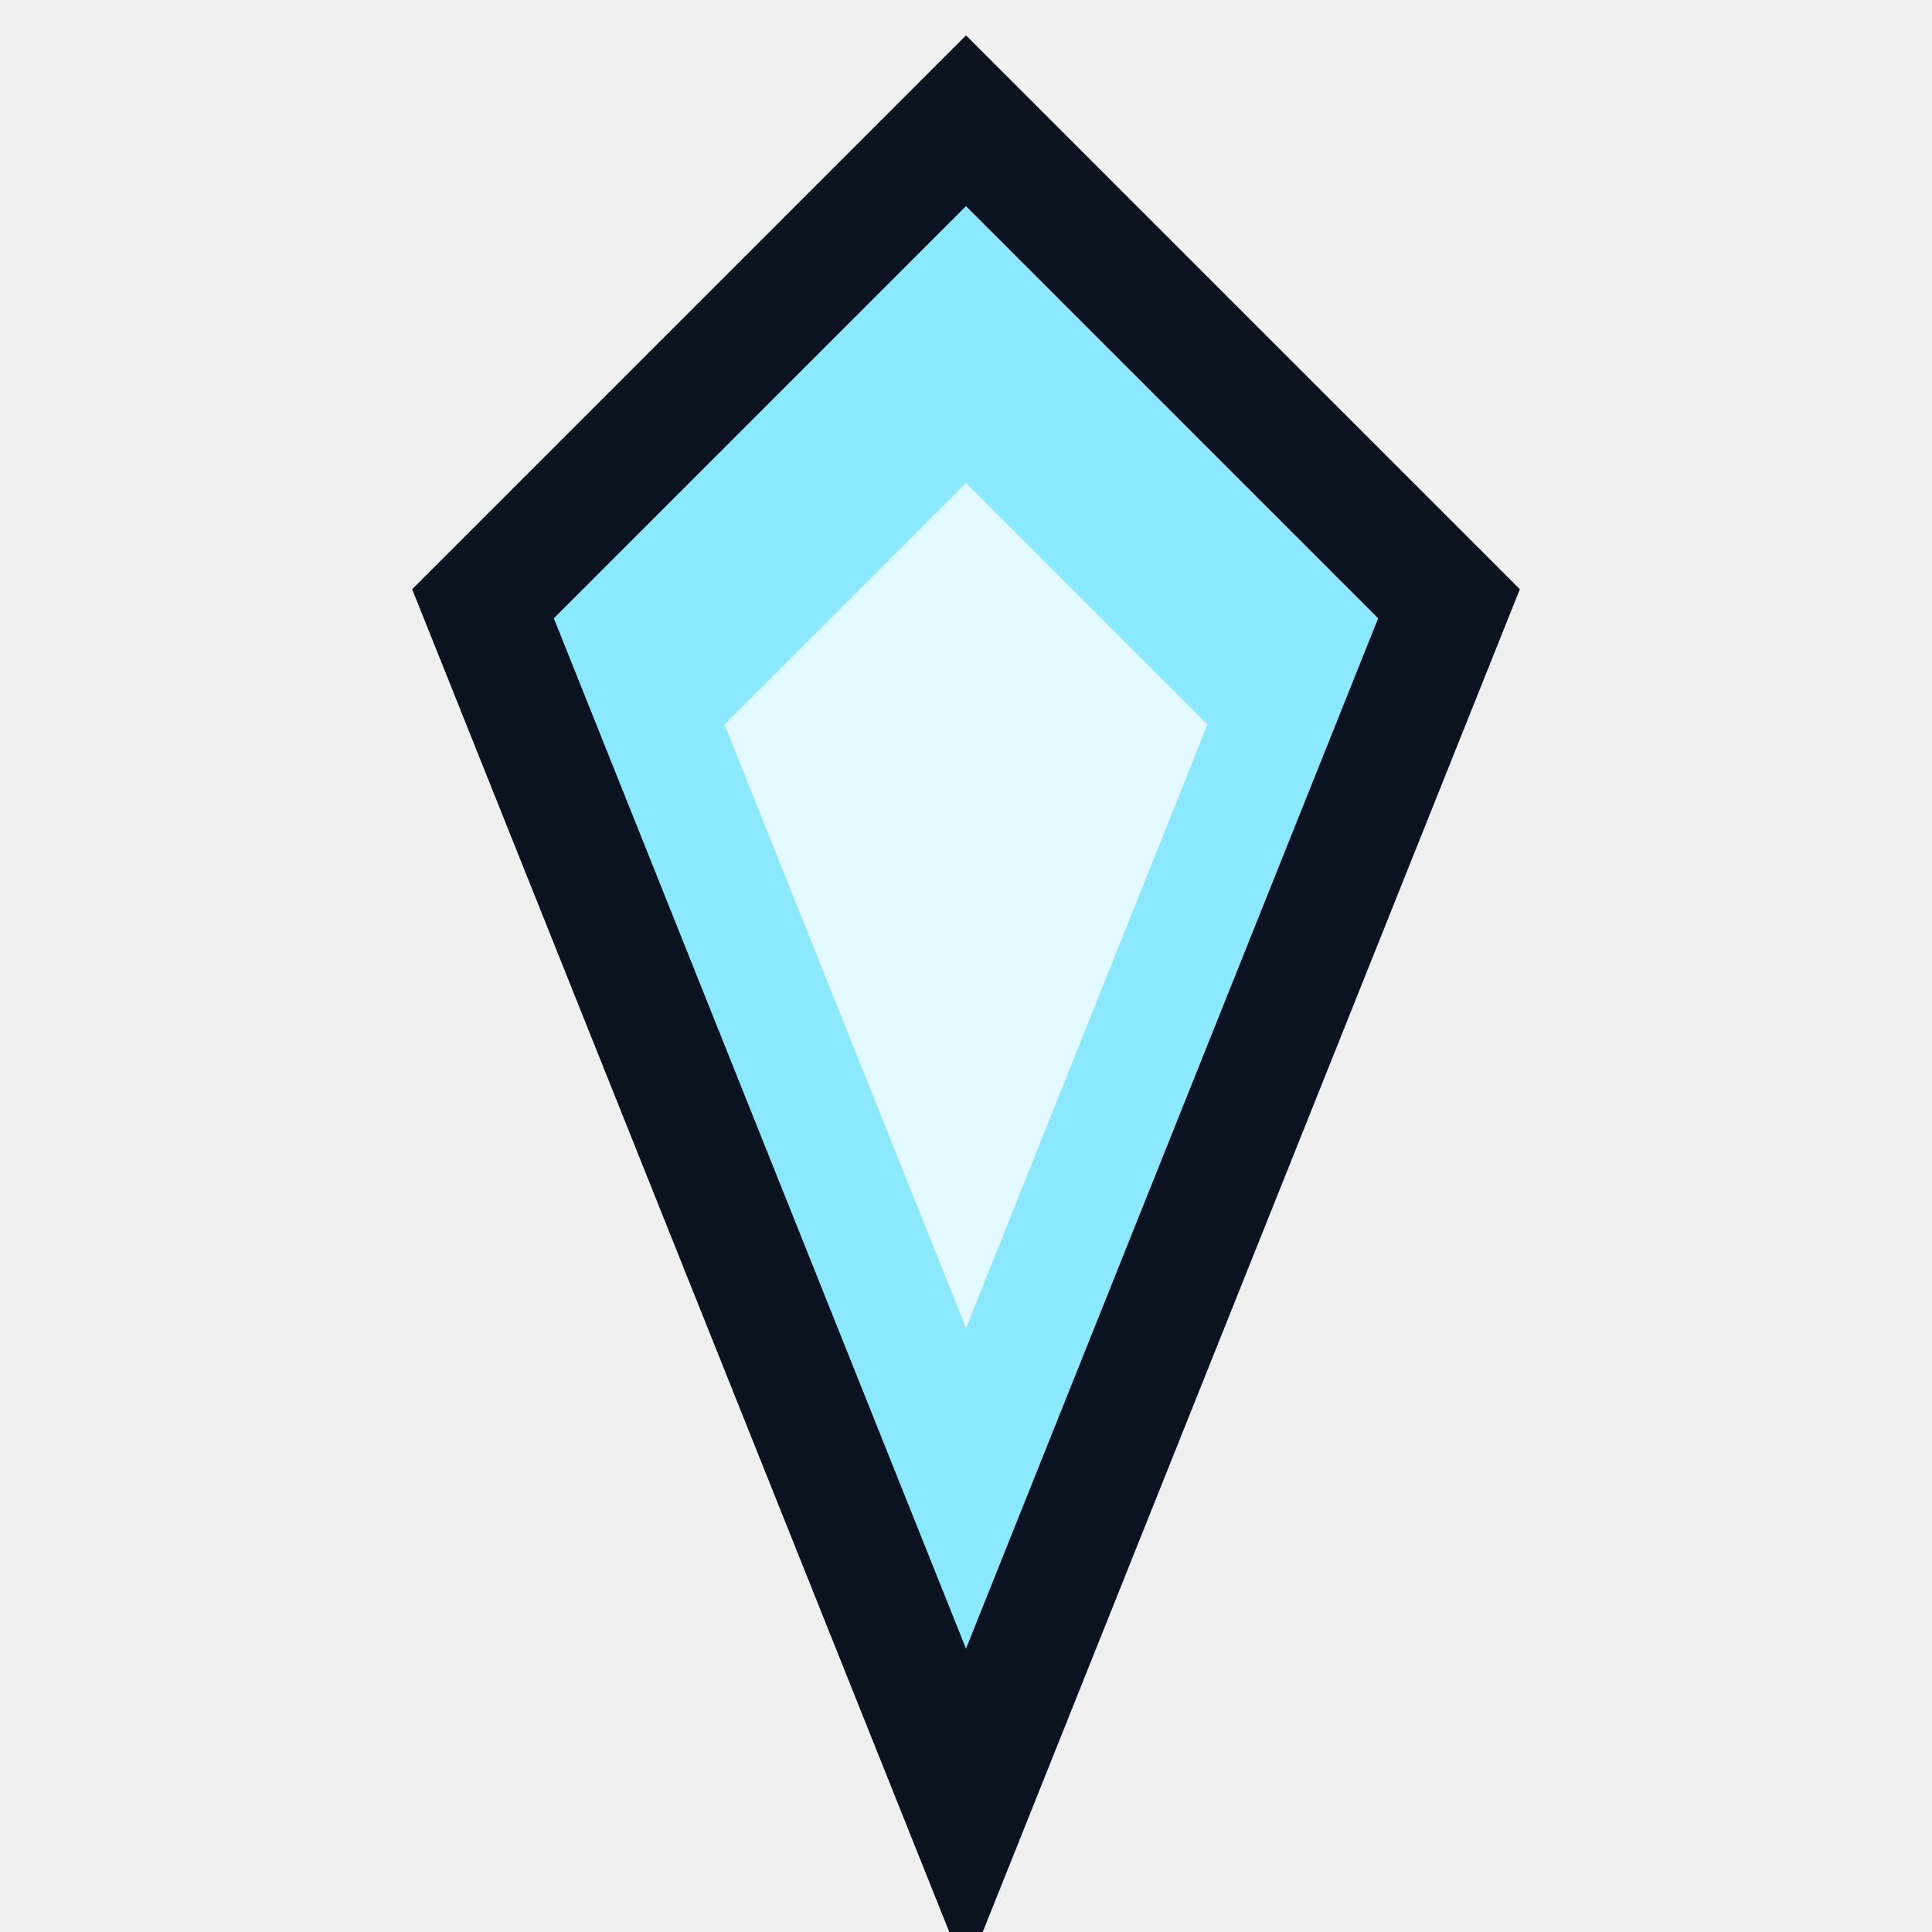
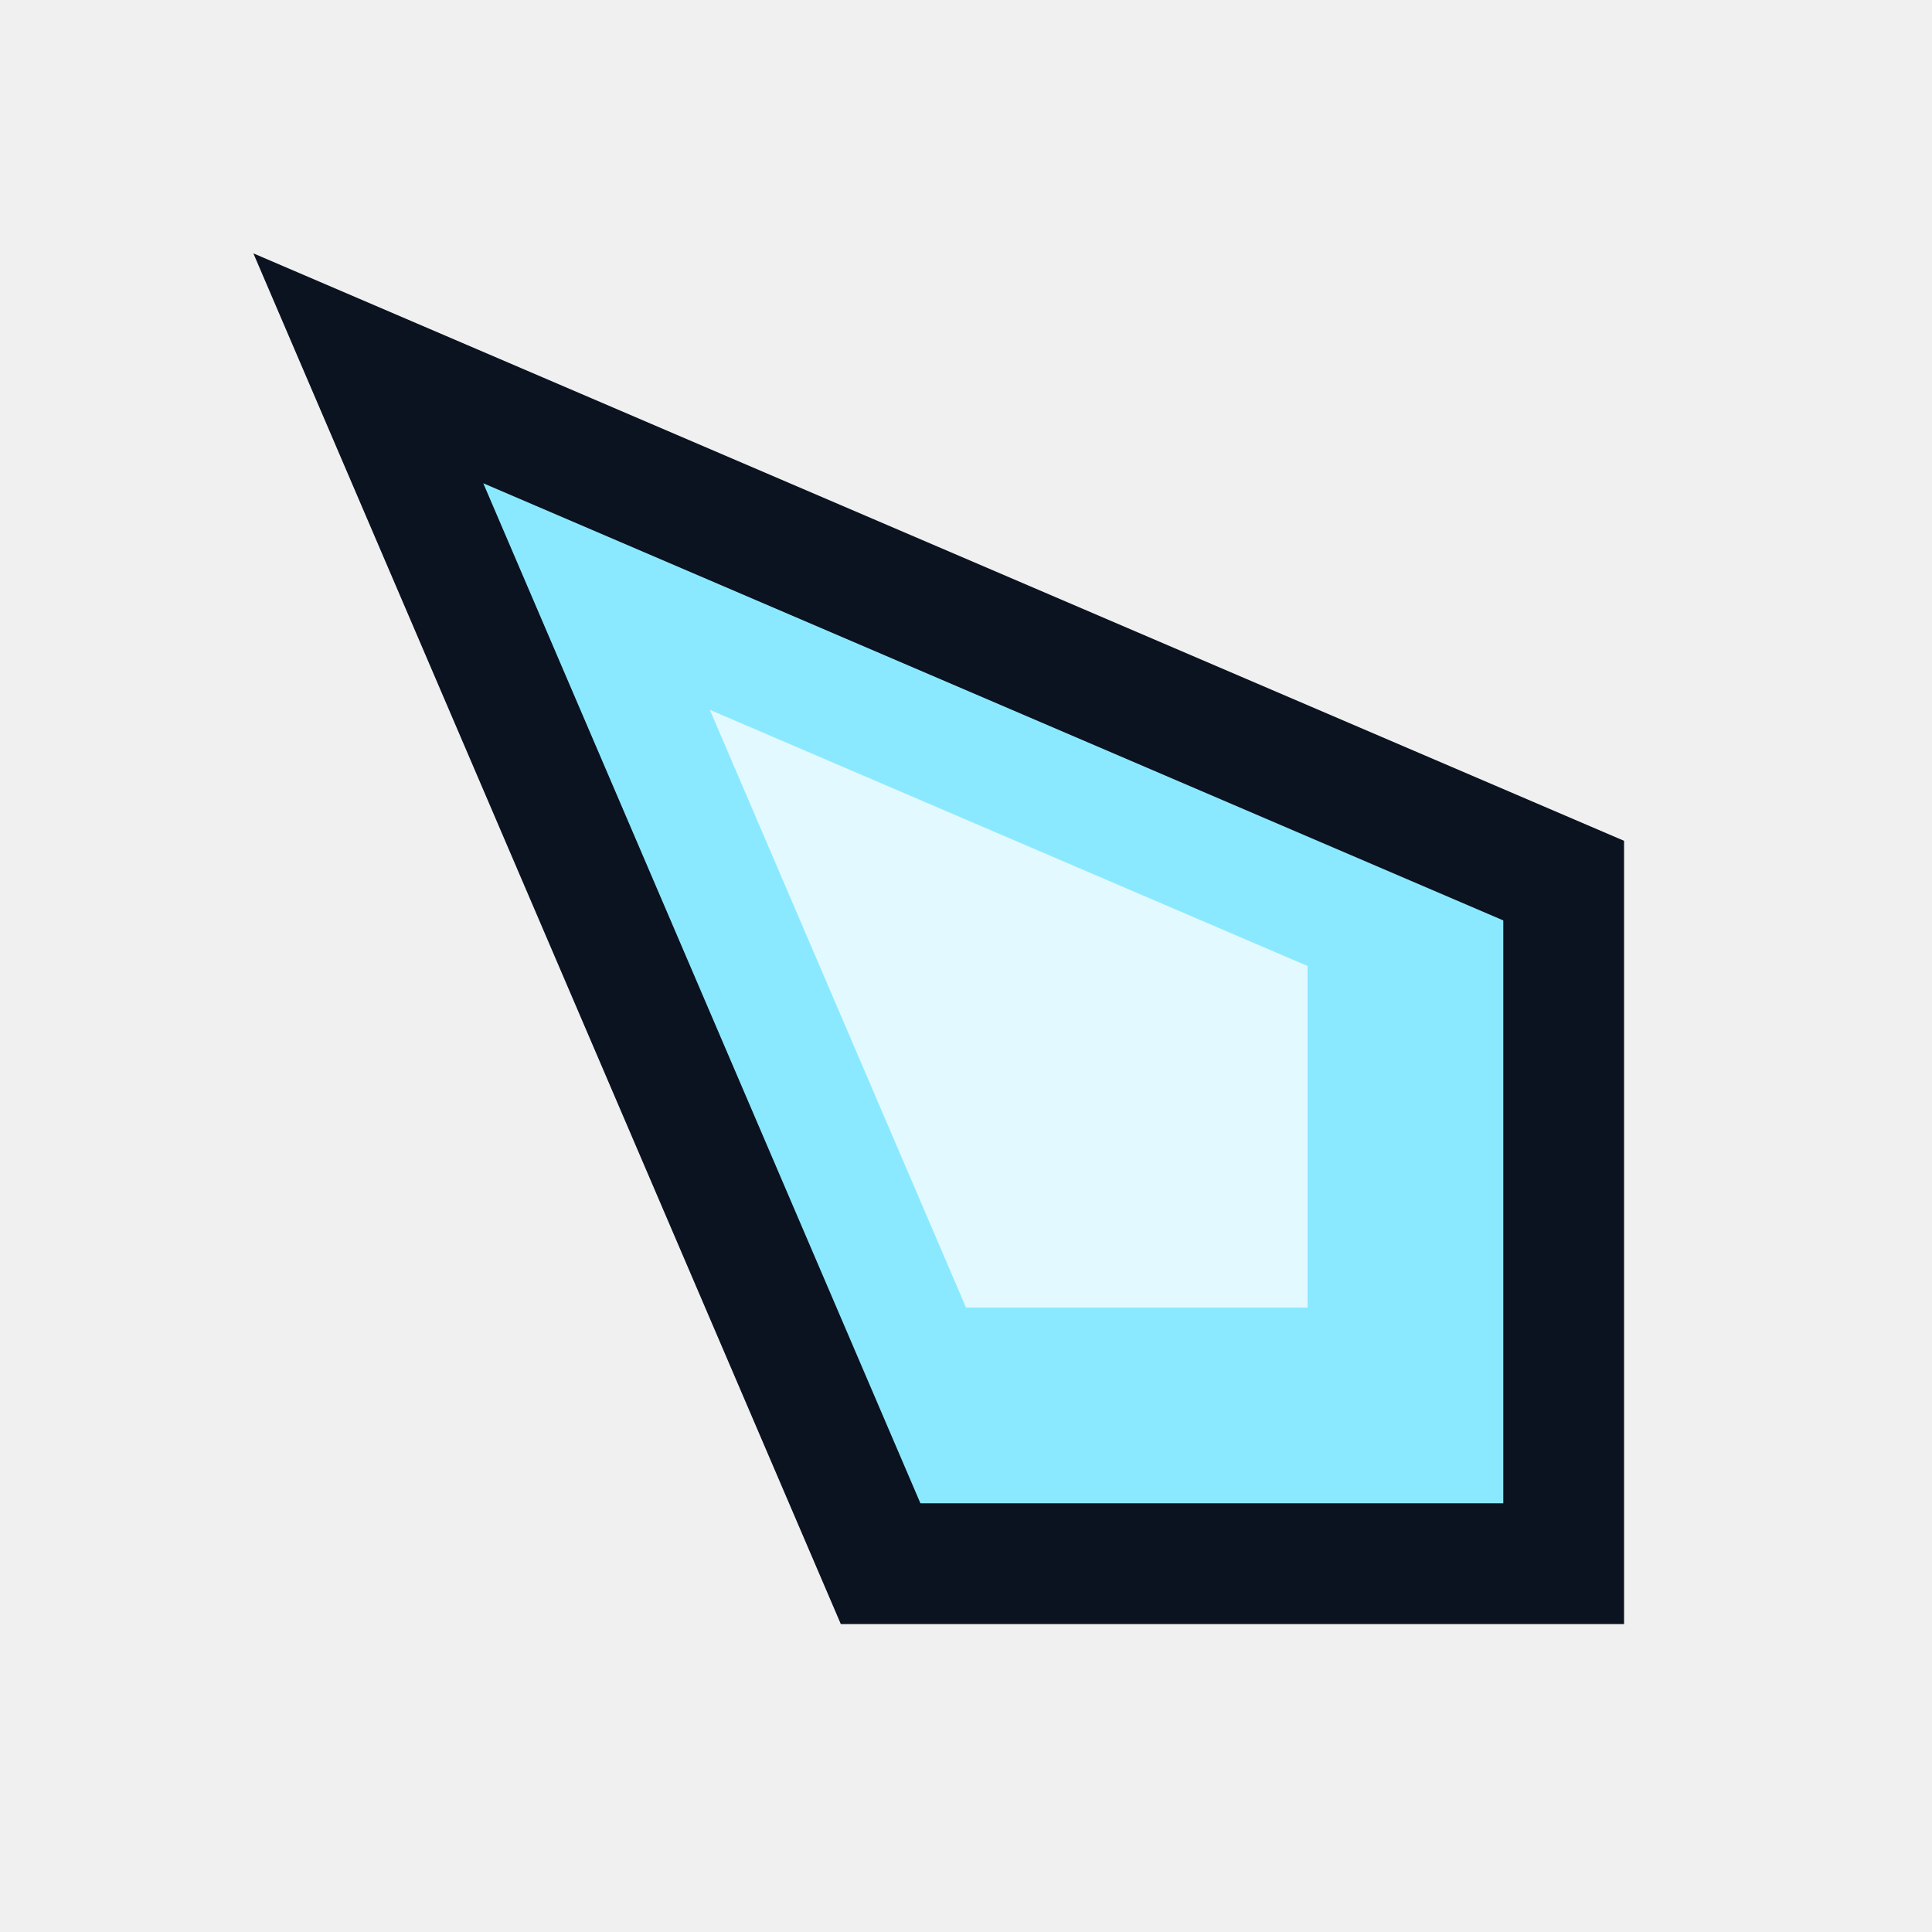
<svg xmlns="http://www.w3.org/2000/svg" width="32" height="32" viewBox="0 0 32 32">
-   <path d="M16 2l8 8-8 20-8-20 8-8z" fill="#8be9ff" stroke="#0b1220" stroke-width="2" />
-   <path d="M16 8l4 4-4 10-4-10 4-4z" fill="#ffffff" opacity="0.75" />
+   <g transform="rotate(135 16 16)">
+     <path d="M16 2l8 8-8 20-8-20 8-8z" fill="#8be9ff" stroke="#0b1220" stroke-width="2" />
+     <path d="M16 8l4 4-4 10-4-10 4-4z" fill="#ffffff" opacity="0.75" />
+   </g>
</svg>
